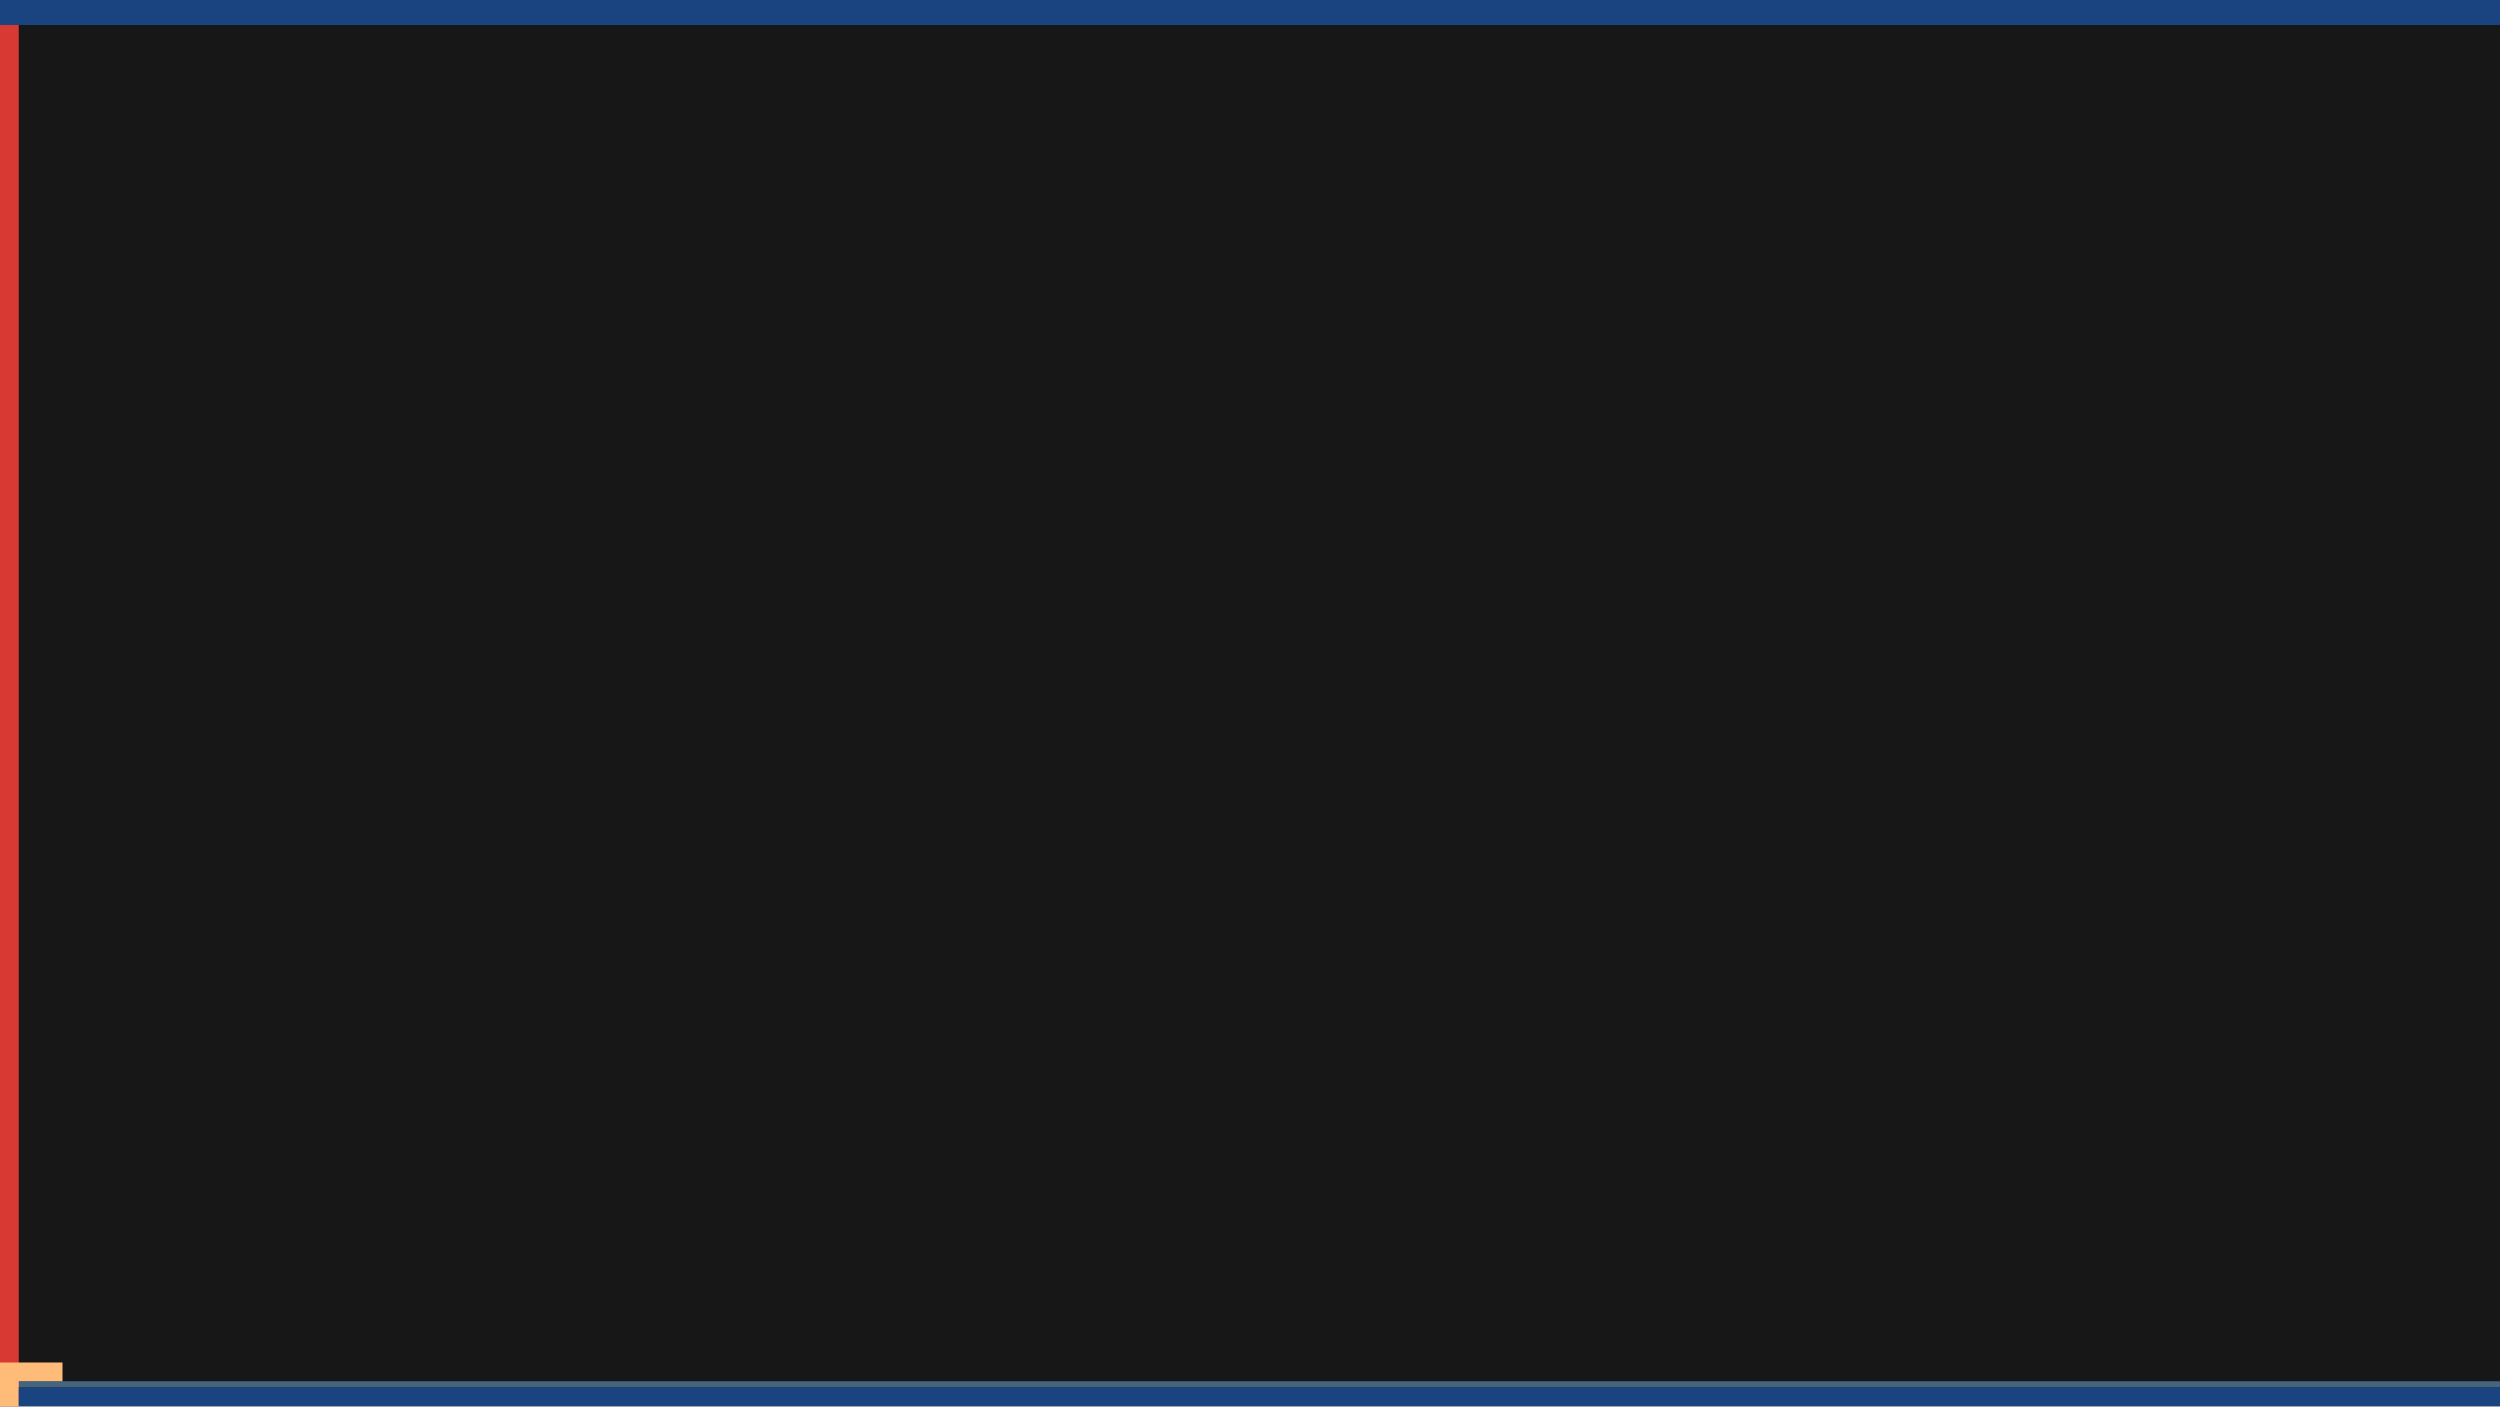
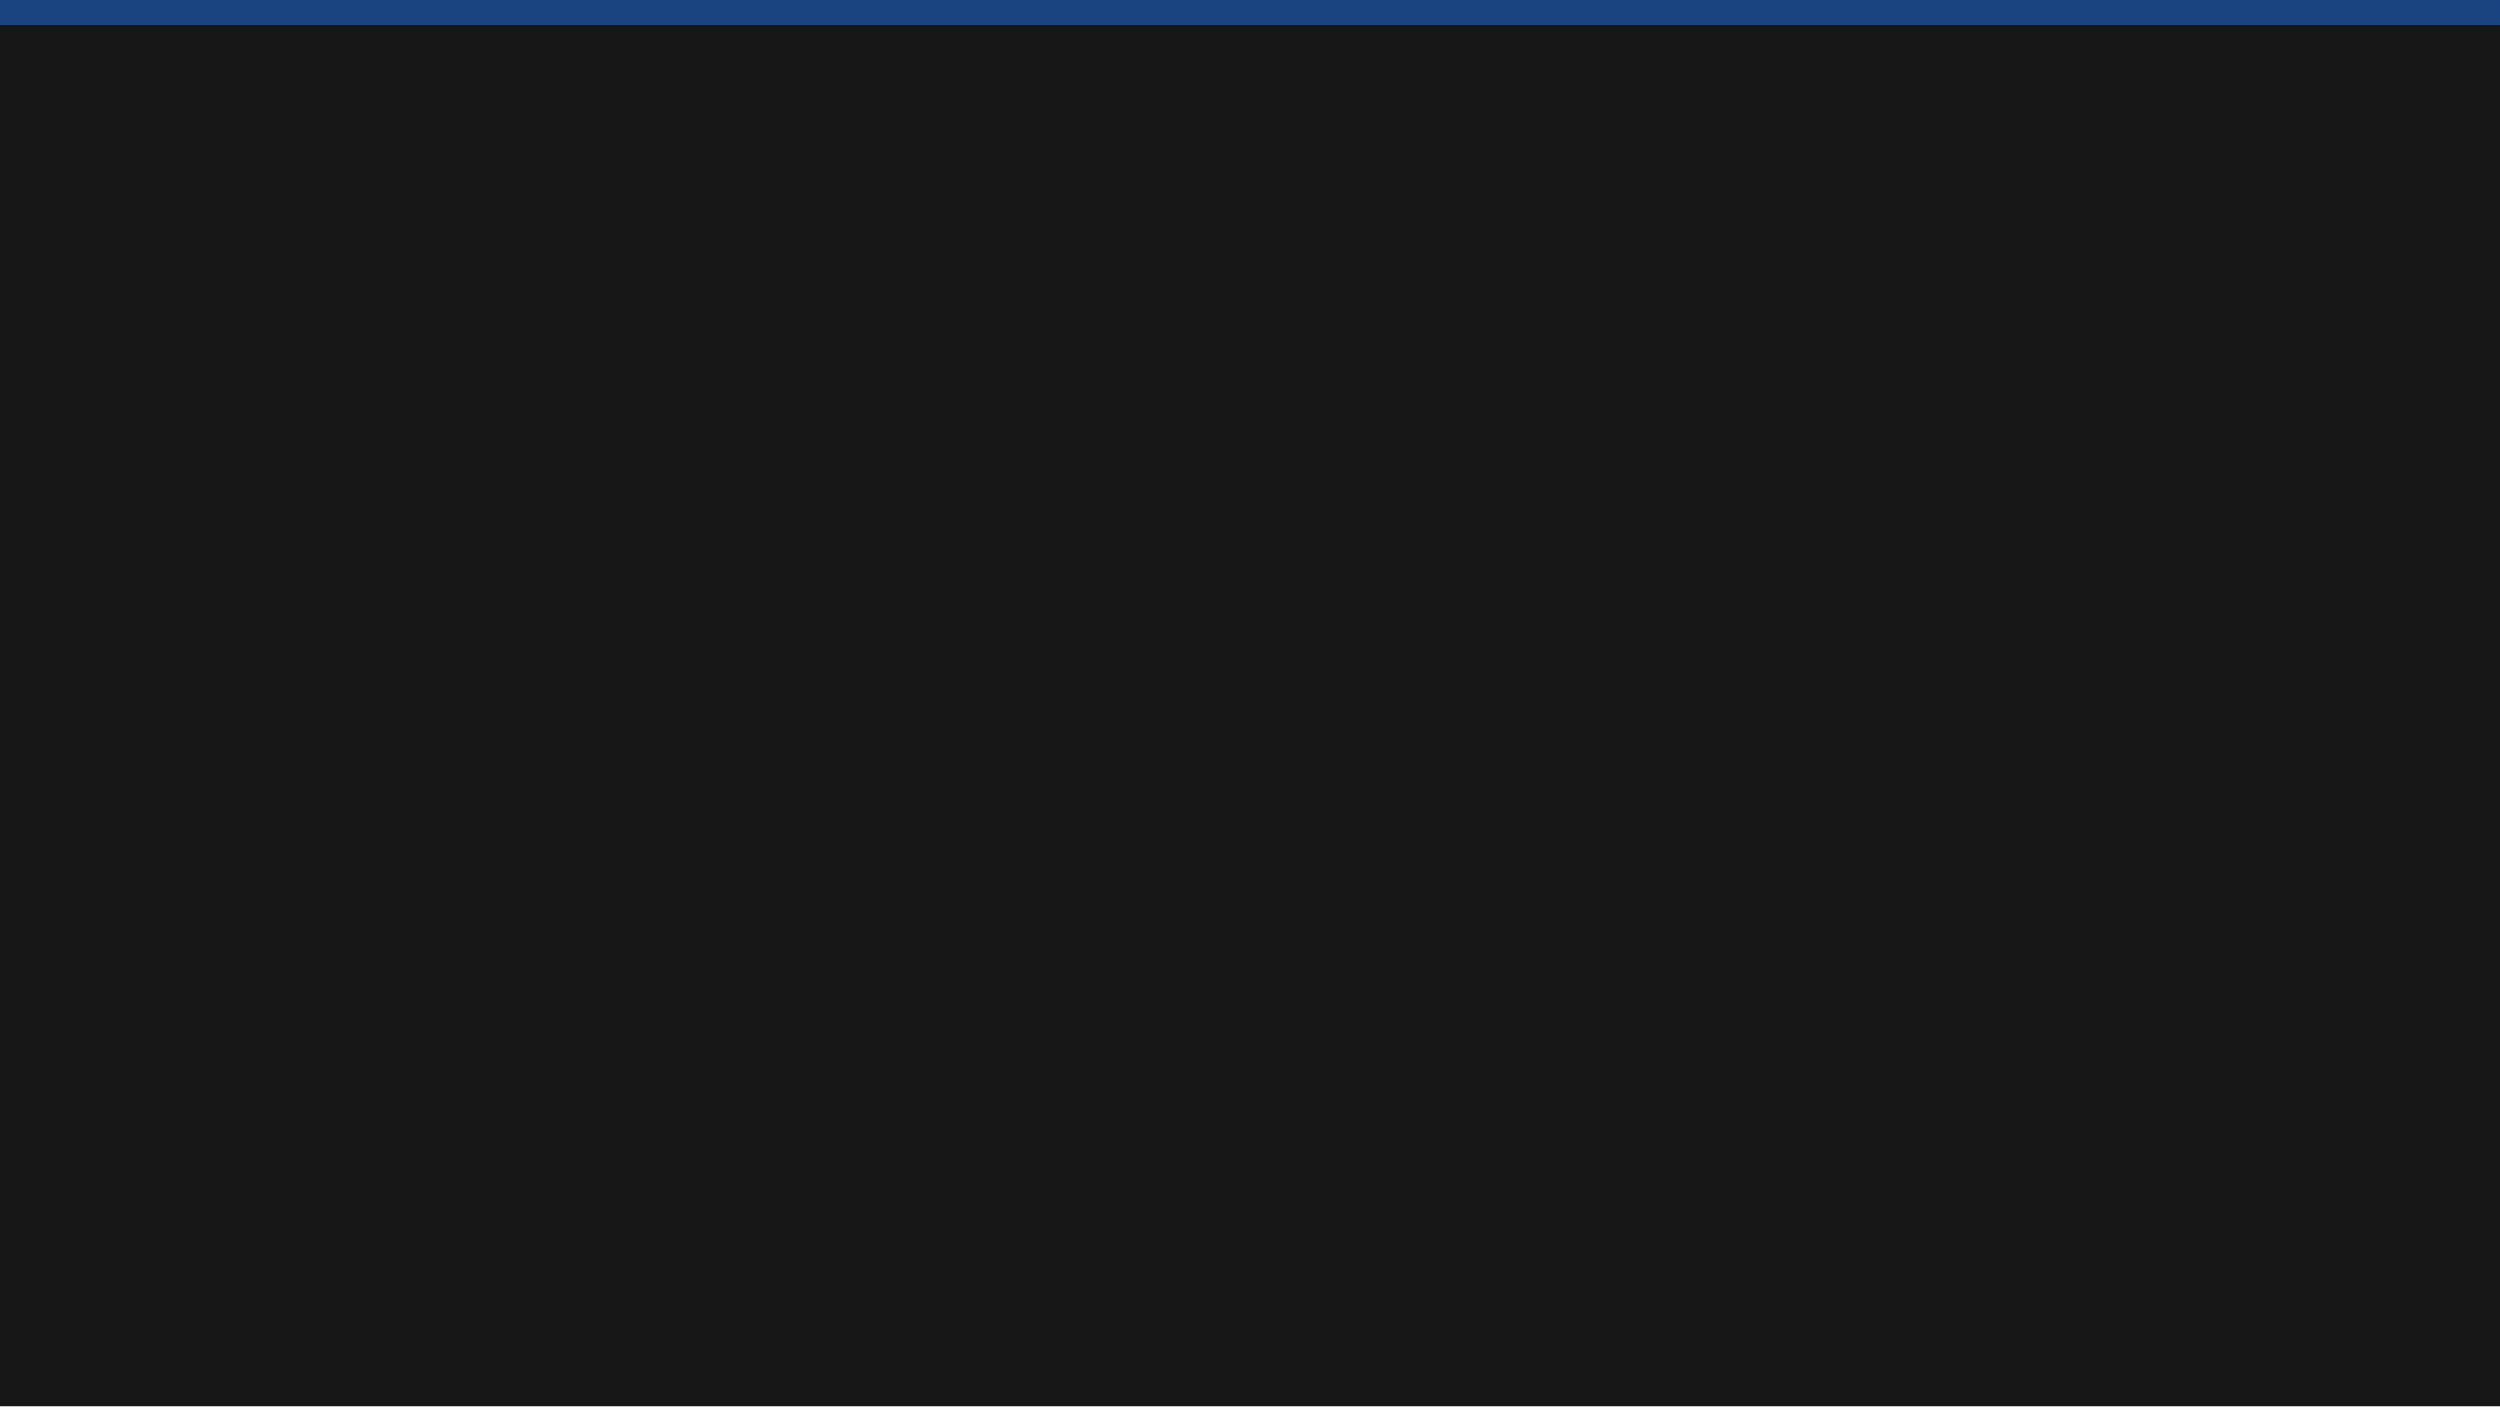
<svg xmlns="http://www.w3.org/2000/svg" width="800" height="450">
  <rect width="800" height="450" fill="#171717" />
  <defs>
    <pattern id="topPatternDark" x="0" y="0" width="20" height="20" patternUnits="userSpaceOnUse">
      <rect width="20" height="20" fill="#1A4480" />
      <circle cx="10" cy="10" r="1" fill="#73B3E7" opacity="0.4" />
    </pattern>
  </defs>
  <rect width="800" height="8" fill="url(#topPatternDark)" />
-   <rect x="0" y="8" width="6" height="442" fill="#D83933" />
-   <polygon points="0,450 6,450 6,442 20,442 20,436 0,436" fill="#FFBC78" />
-   <rect x="6" y="442" width="794" height="2" fill="#73B3E7" opacity="0.5" />
-   <rect x="6" y="444" width="794" height="6" fill="#1A4480" />
</svg>
